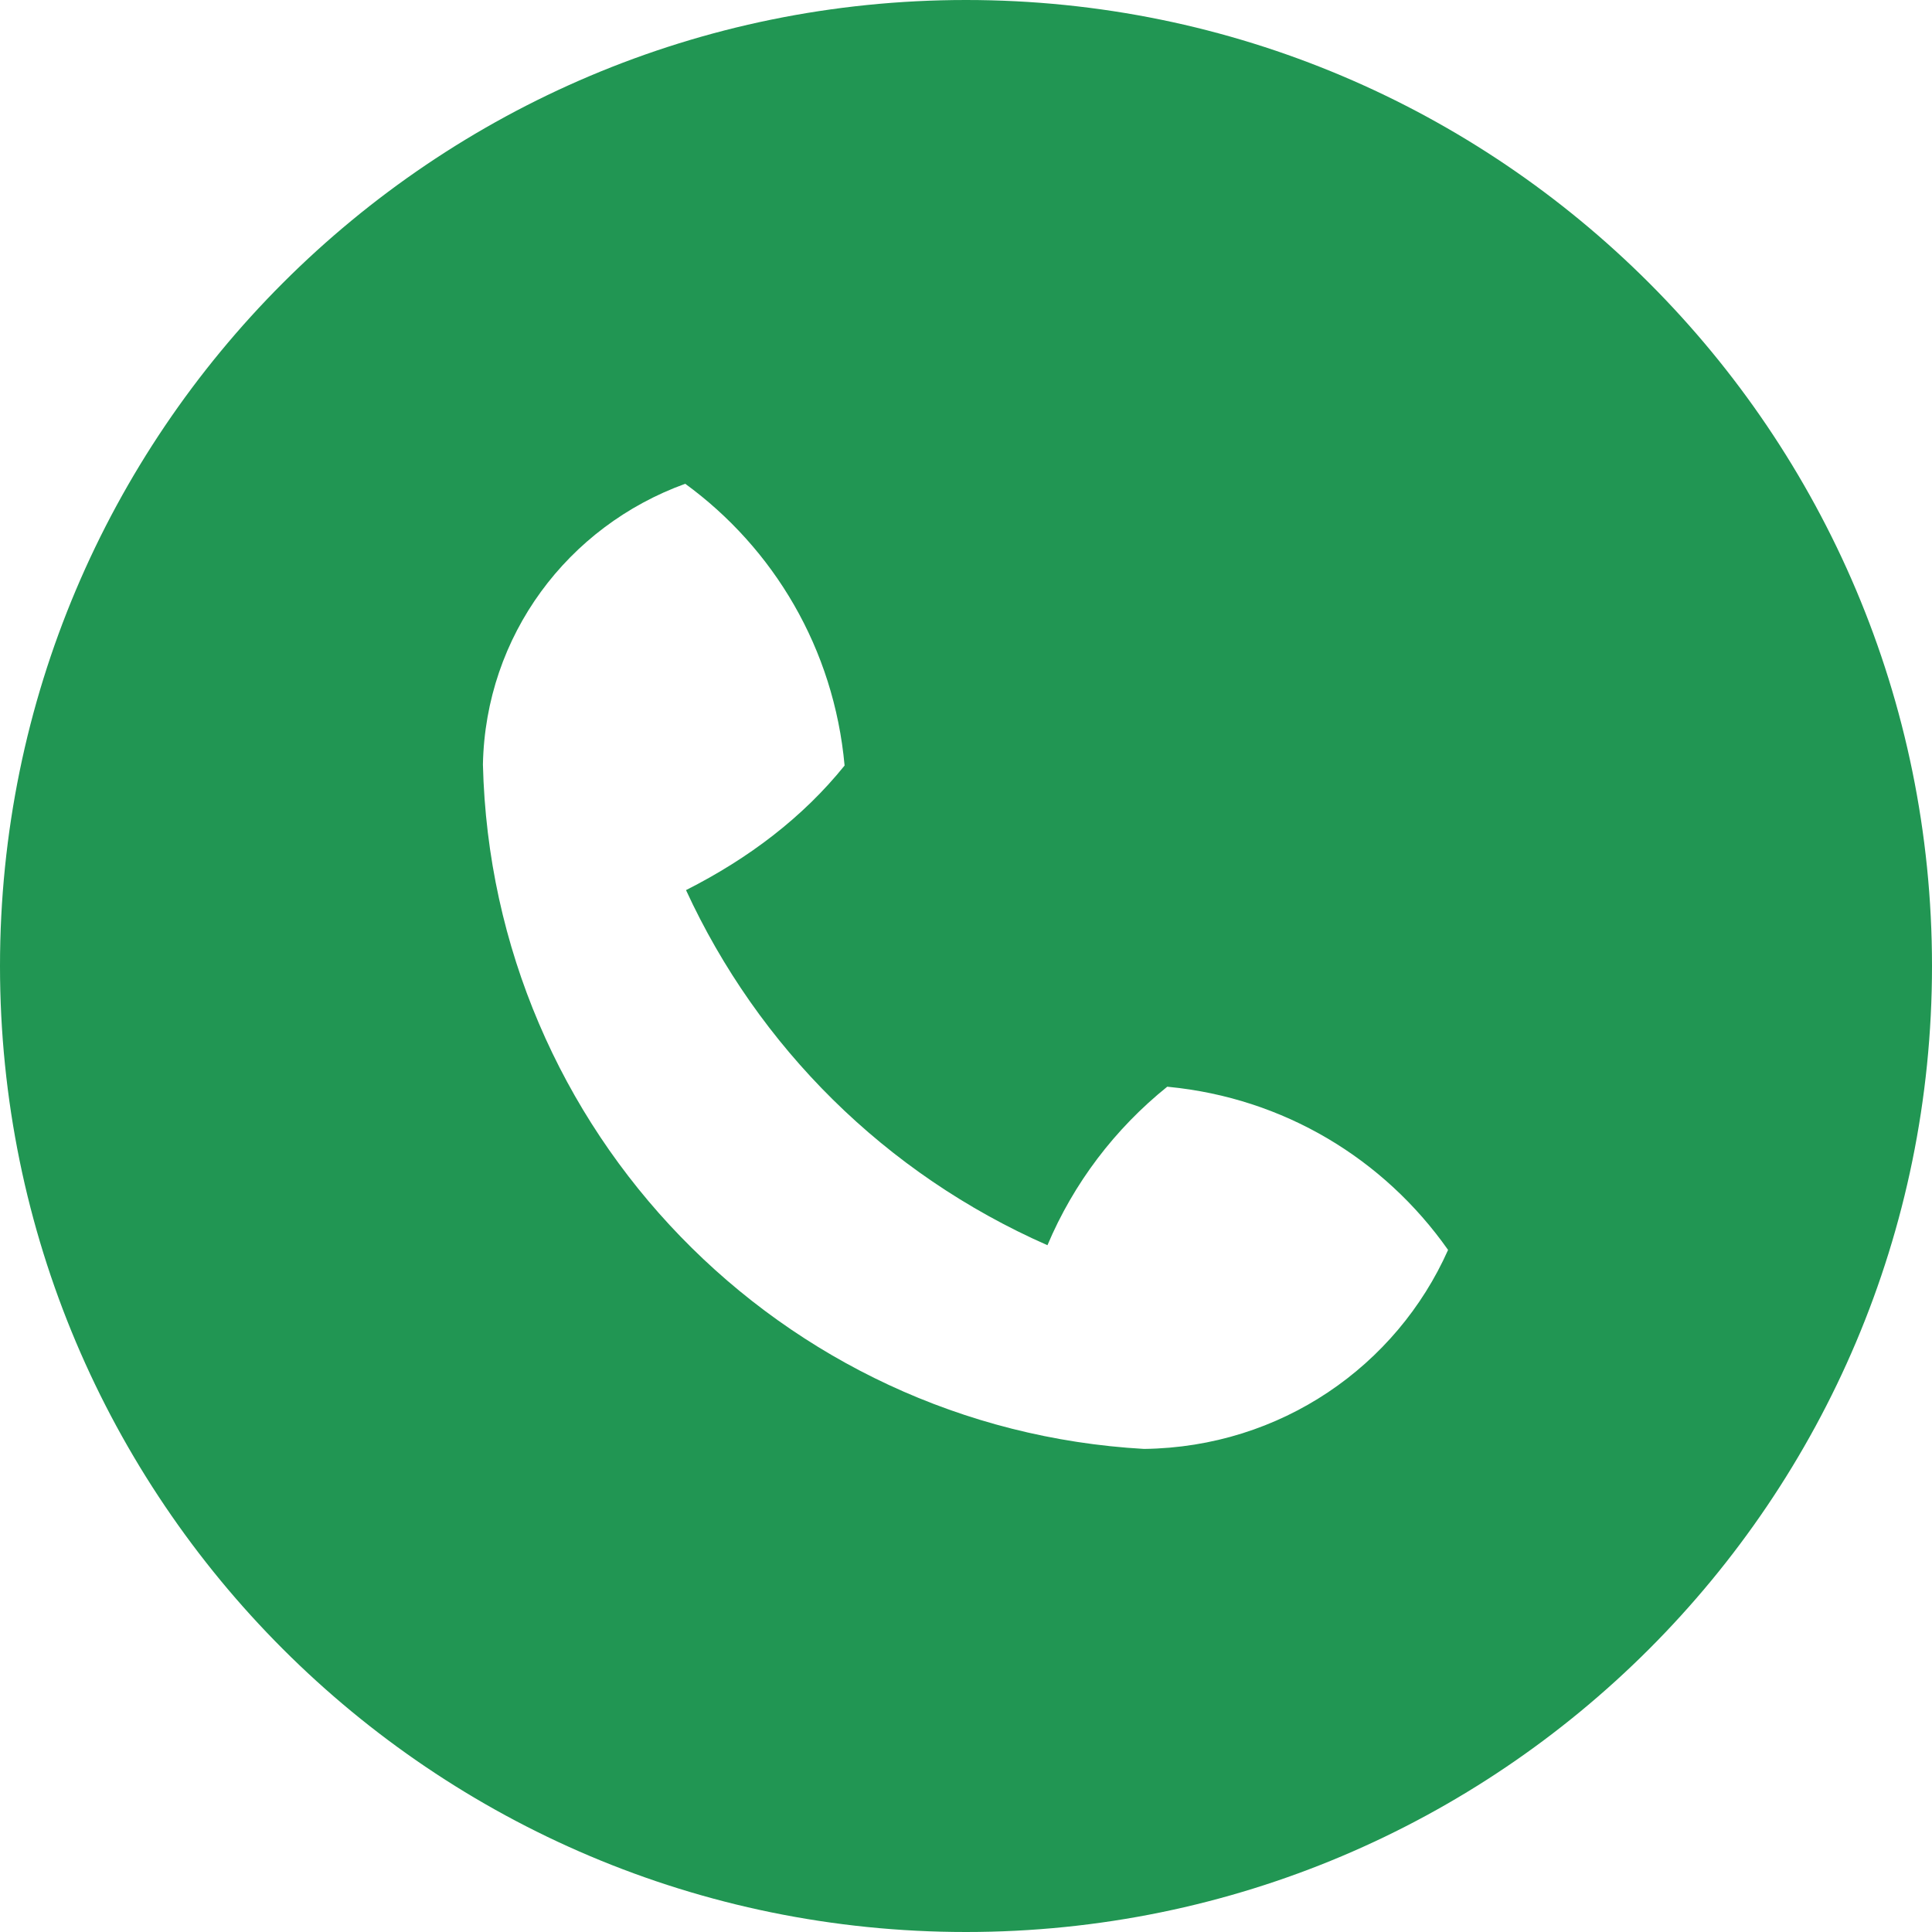
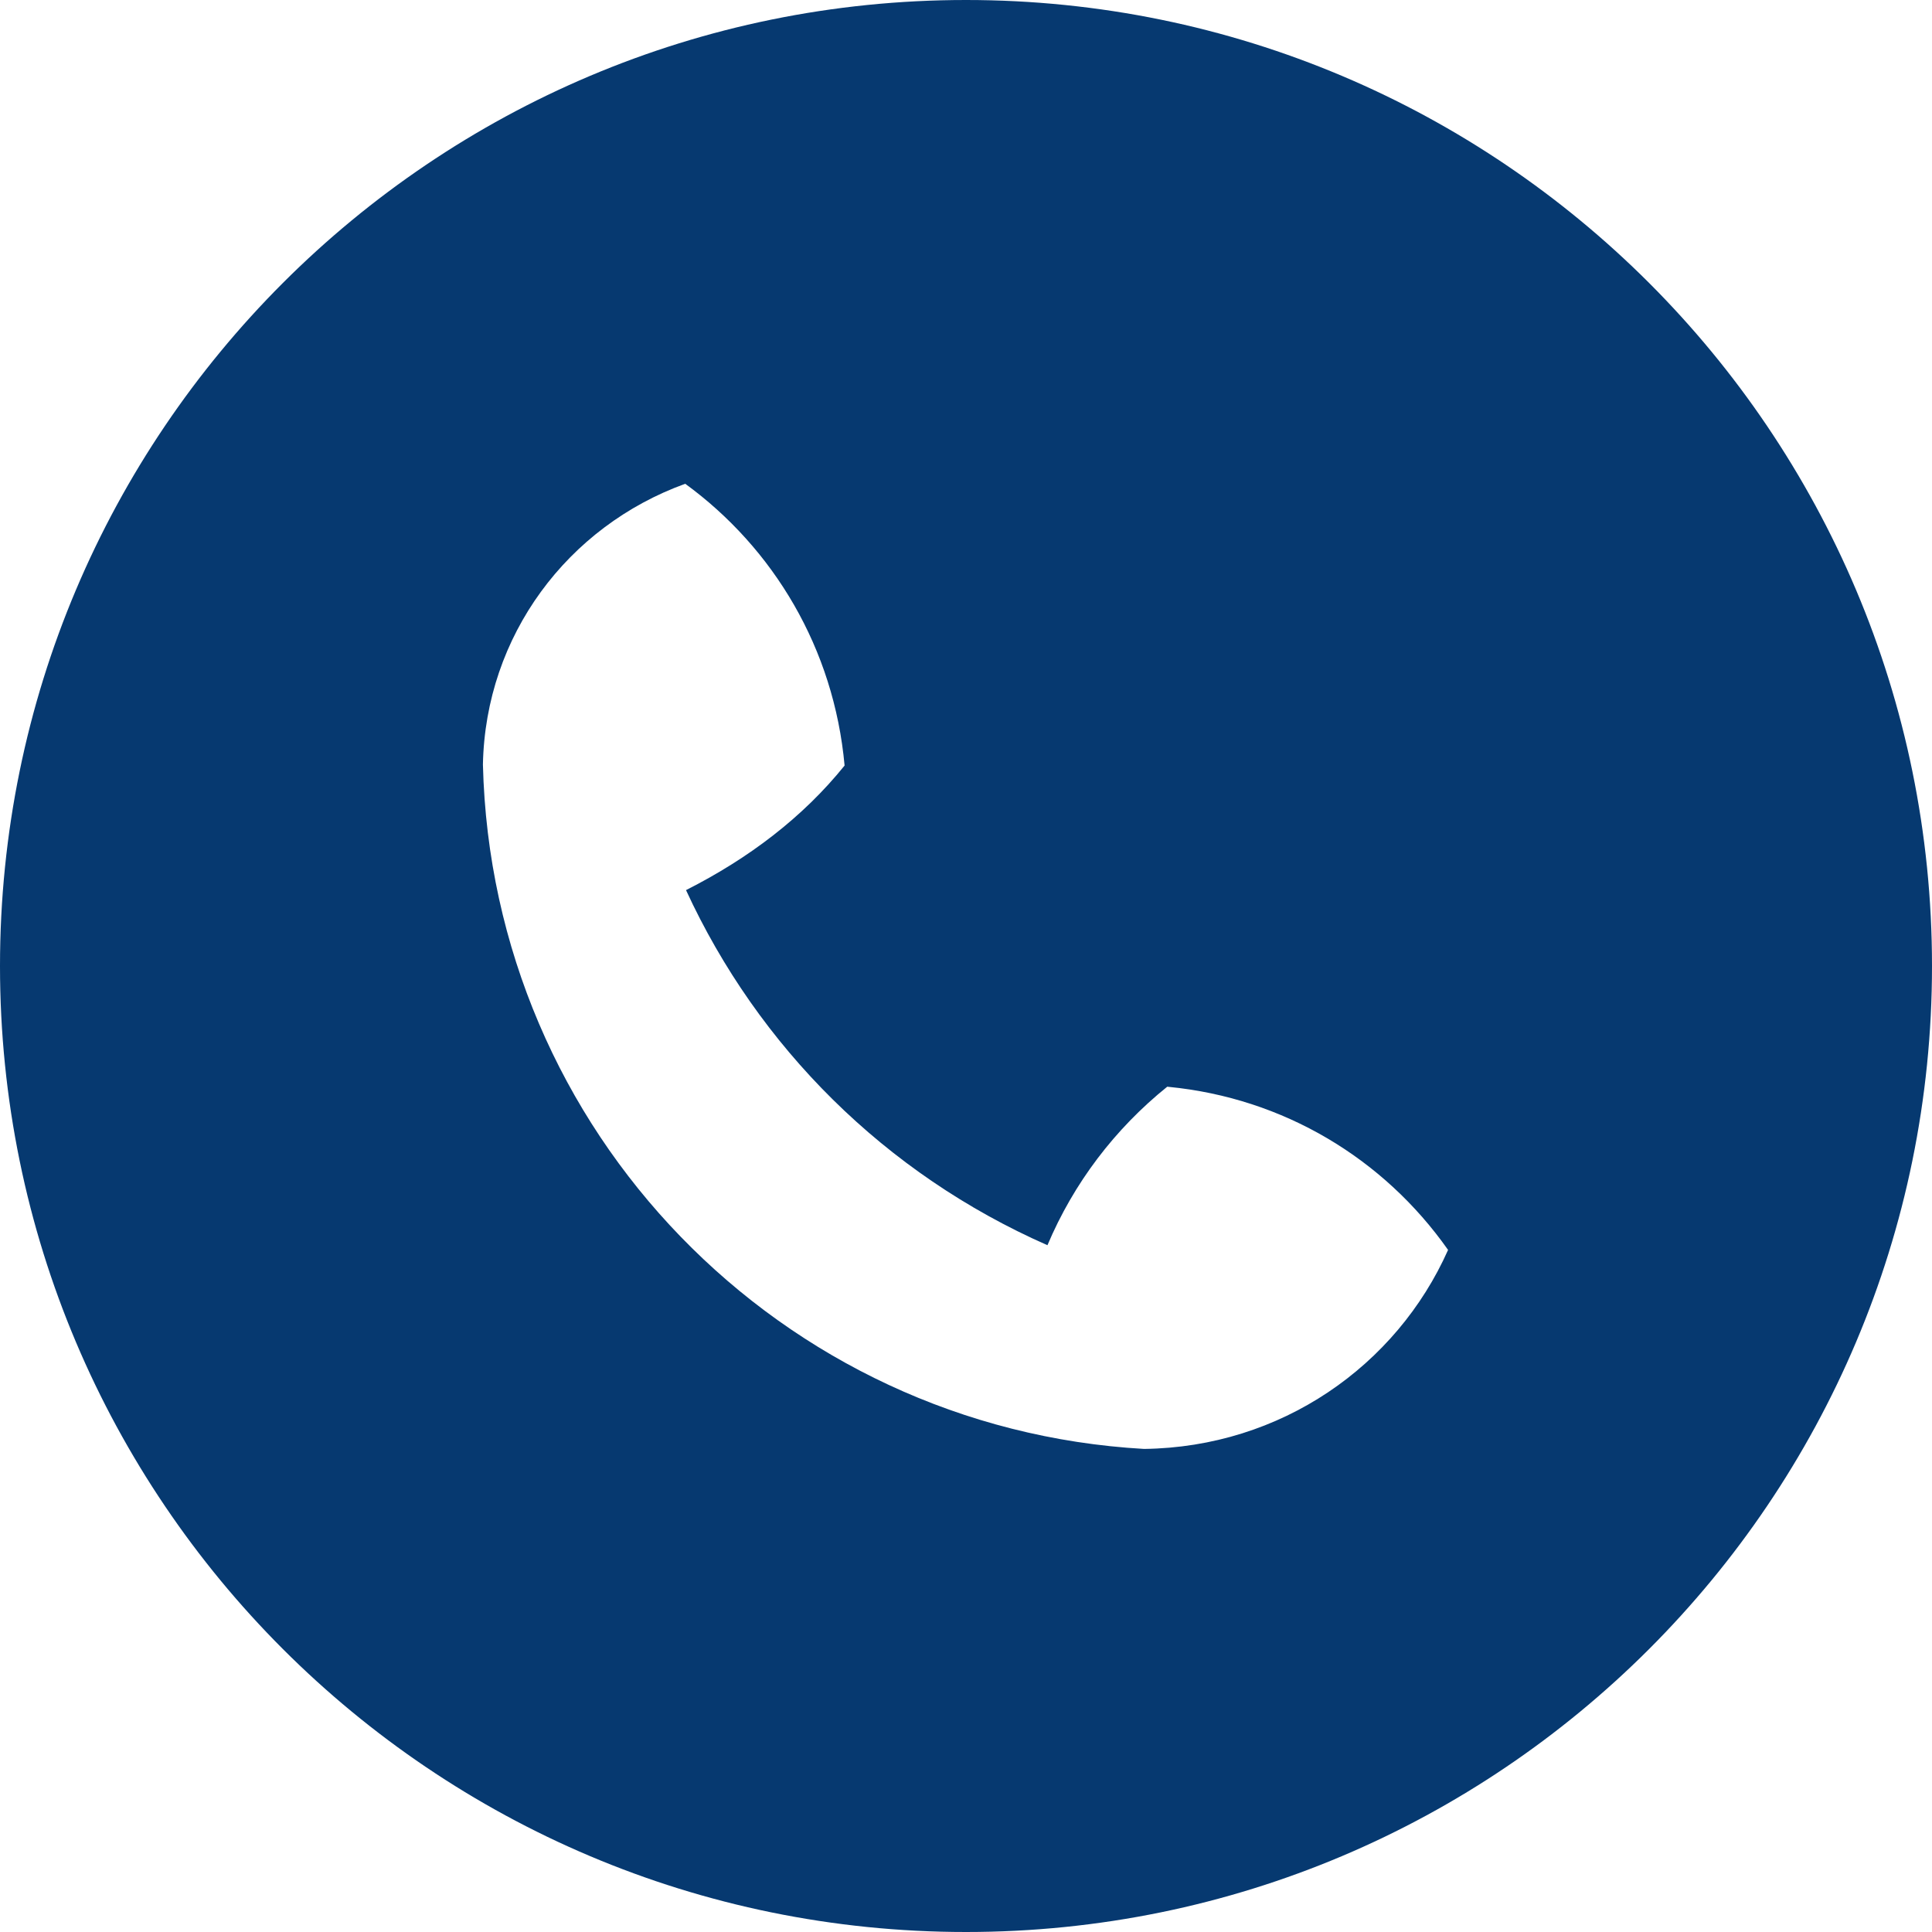
<svg xmlns="http://www.w3.org/2000/svg" xmlns:xlink="http://www.w3.org/1999/xlink" width="25" height="25" viewBox="0 0 25 25" version="1.1">
  <g id="Canvas" transform="translate(-4909 -2651)">
    <g id="noun_555068_cc">
      <g id="Vector">
-         <use xlink:href="#path0_fill" transform="translate(4909 2651)" fill="#219653" />
+         <use xlink:href="#path0_fill" transform="translate(4909 2651)" fill="#063970" />
      </g>
    </g>
  </g>
  <defs>
    <path id="path0_fill" d="M 12.5 25C 5.596 25 0 19.404 0 12.5C 0 5.596 5.596 0 12.5 0C 19.404 0 25 5.596 25 12.5C 25 19.404 19.404 25 12.5 25ZM 15.104 14.062C 14.425 14.609 13.893 15.31 13.554 16.113C 11.453 15.188 9.812 13.547 8.877 11.518C 9.69 11.107 10.39 10.575 10.929 9.906C 10.791 8.391 10.01 7.094 8.867 6.26C 7.344 6.811 6.282 8.226 6.249 9.893C 6.364 14.644 10.106 18.483 14.804 18.749C 16.575 18.727 18.07 17.675 18.738 16.174C 17.905 14.99 16.608 14.209 15.123 14.064L 15.104 14.062Z" />
  </defs>
</svg>
